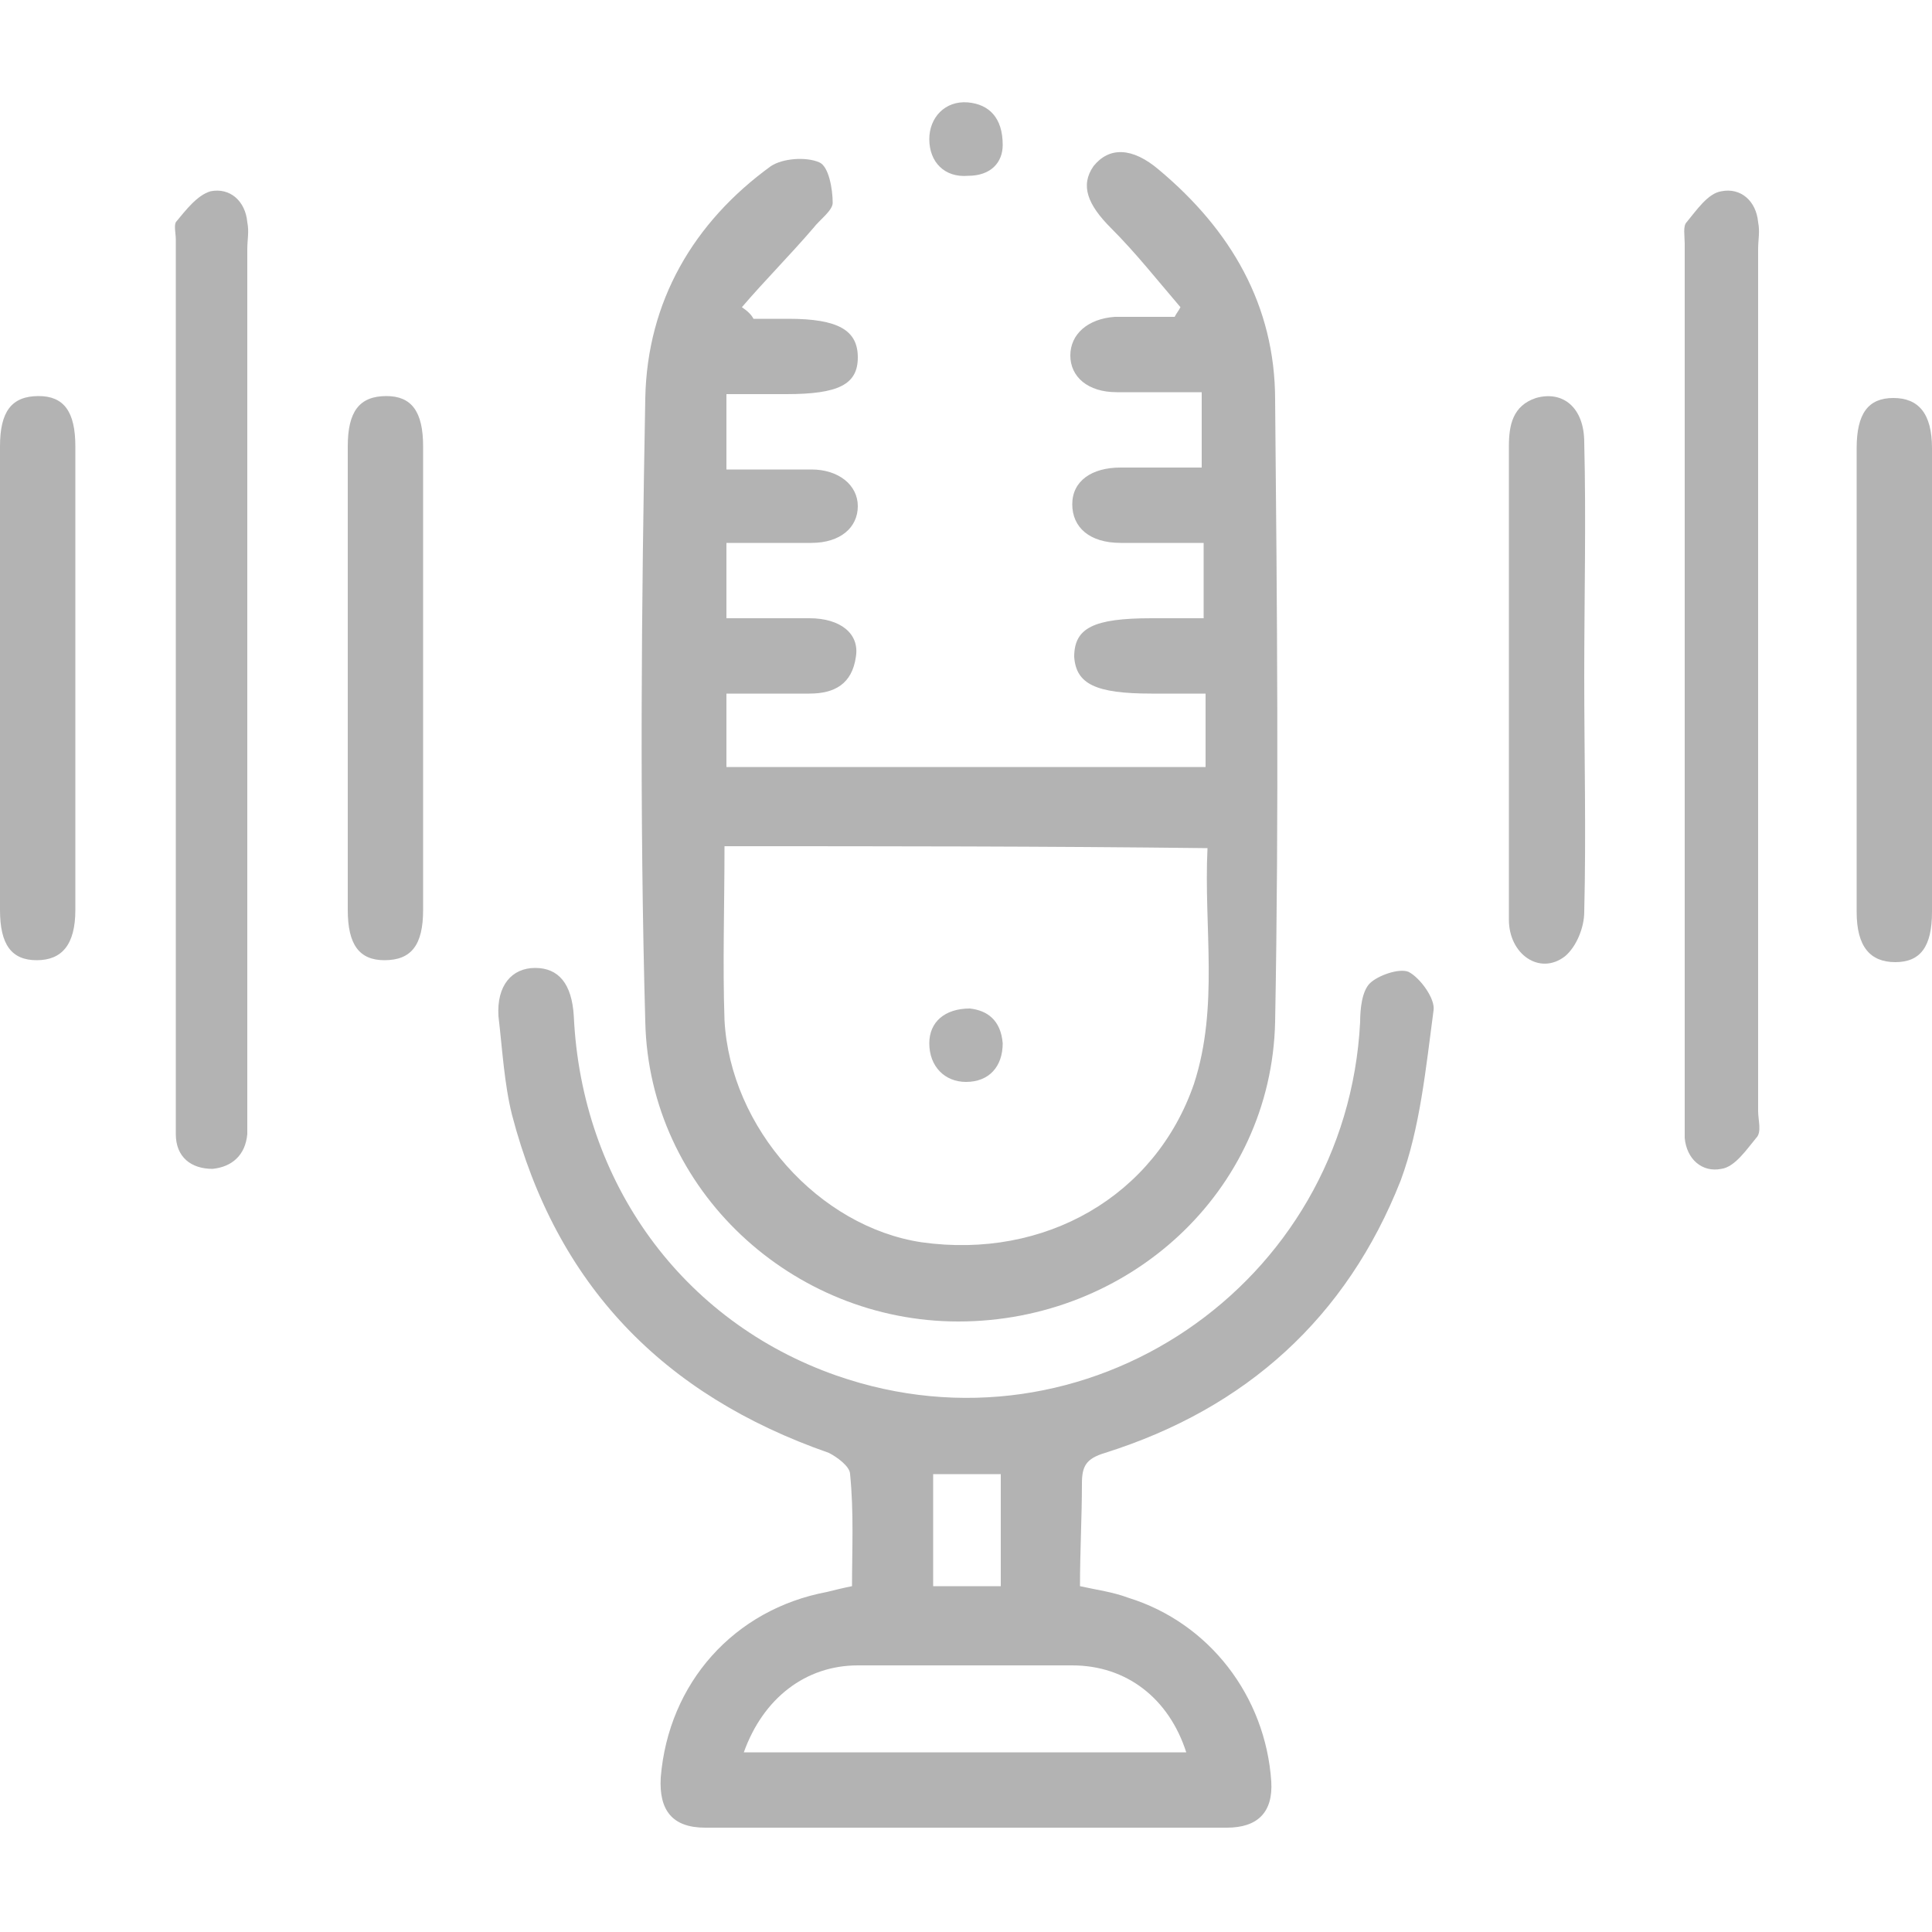
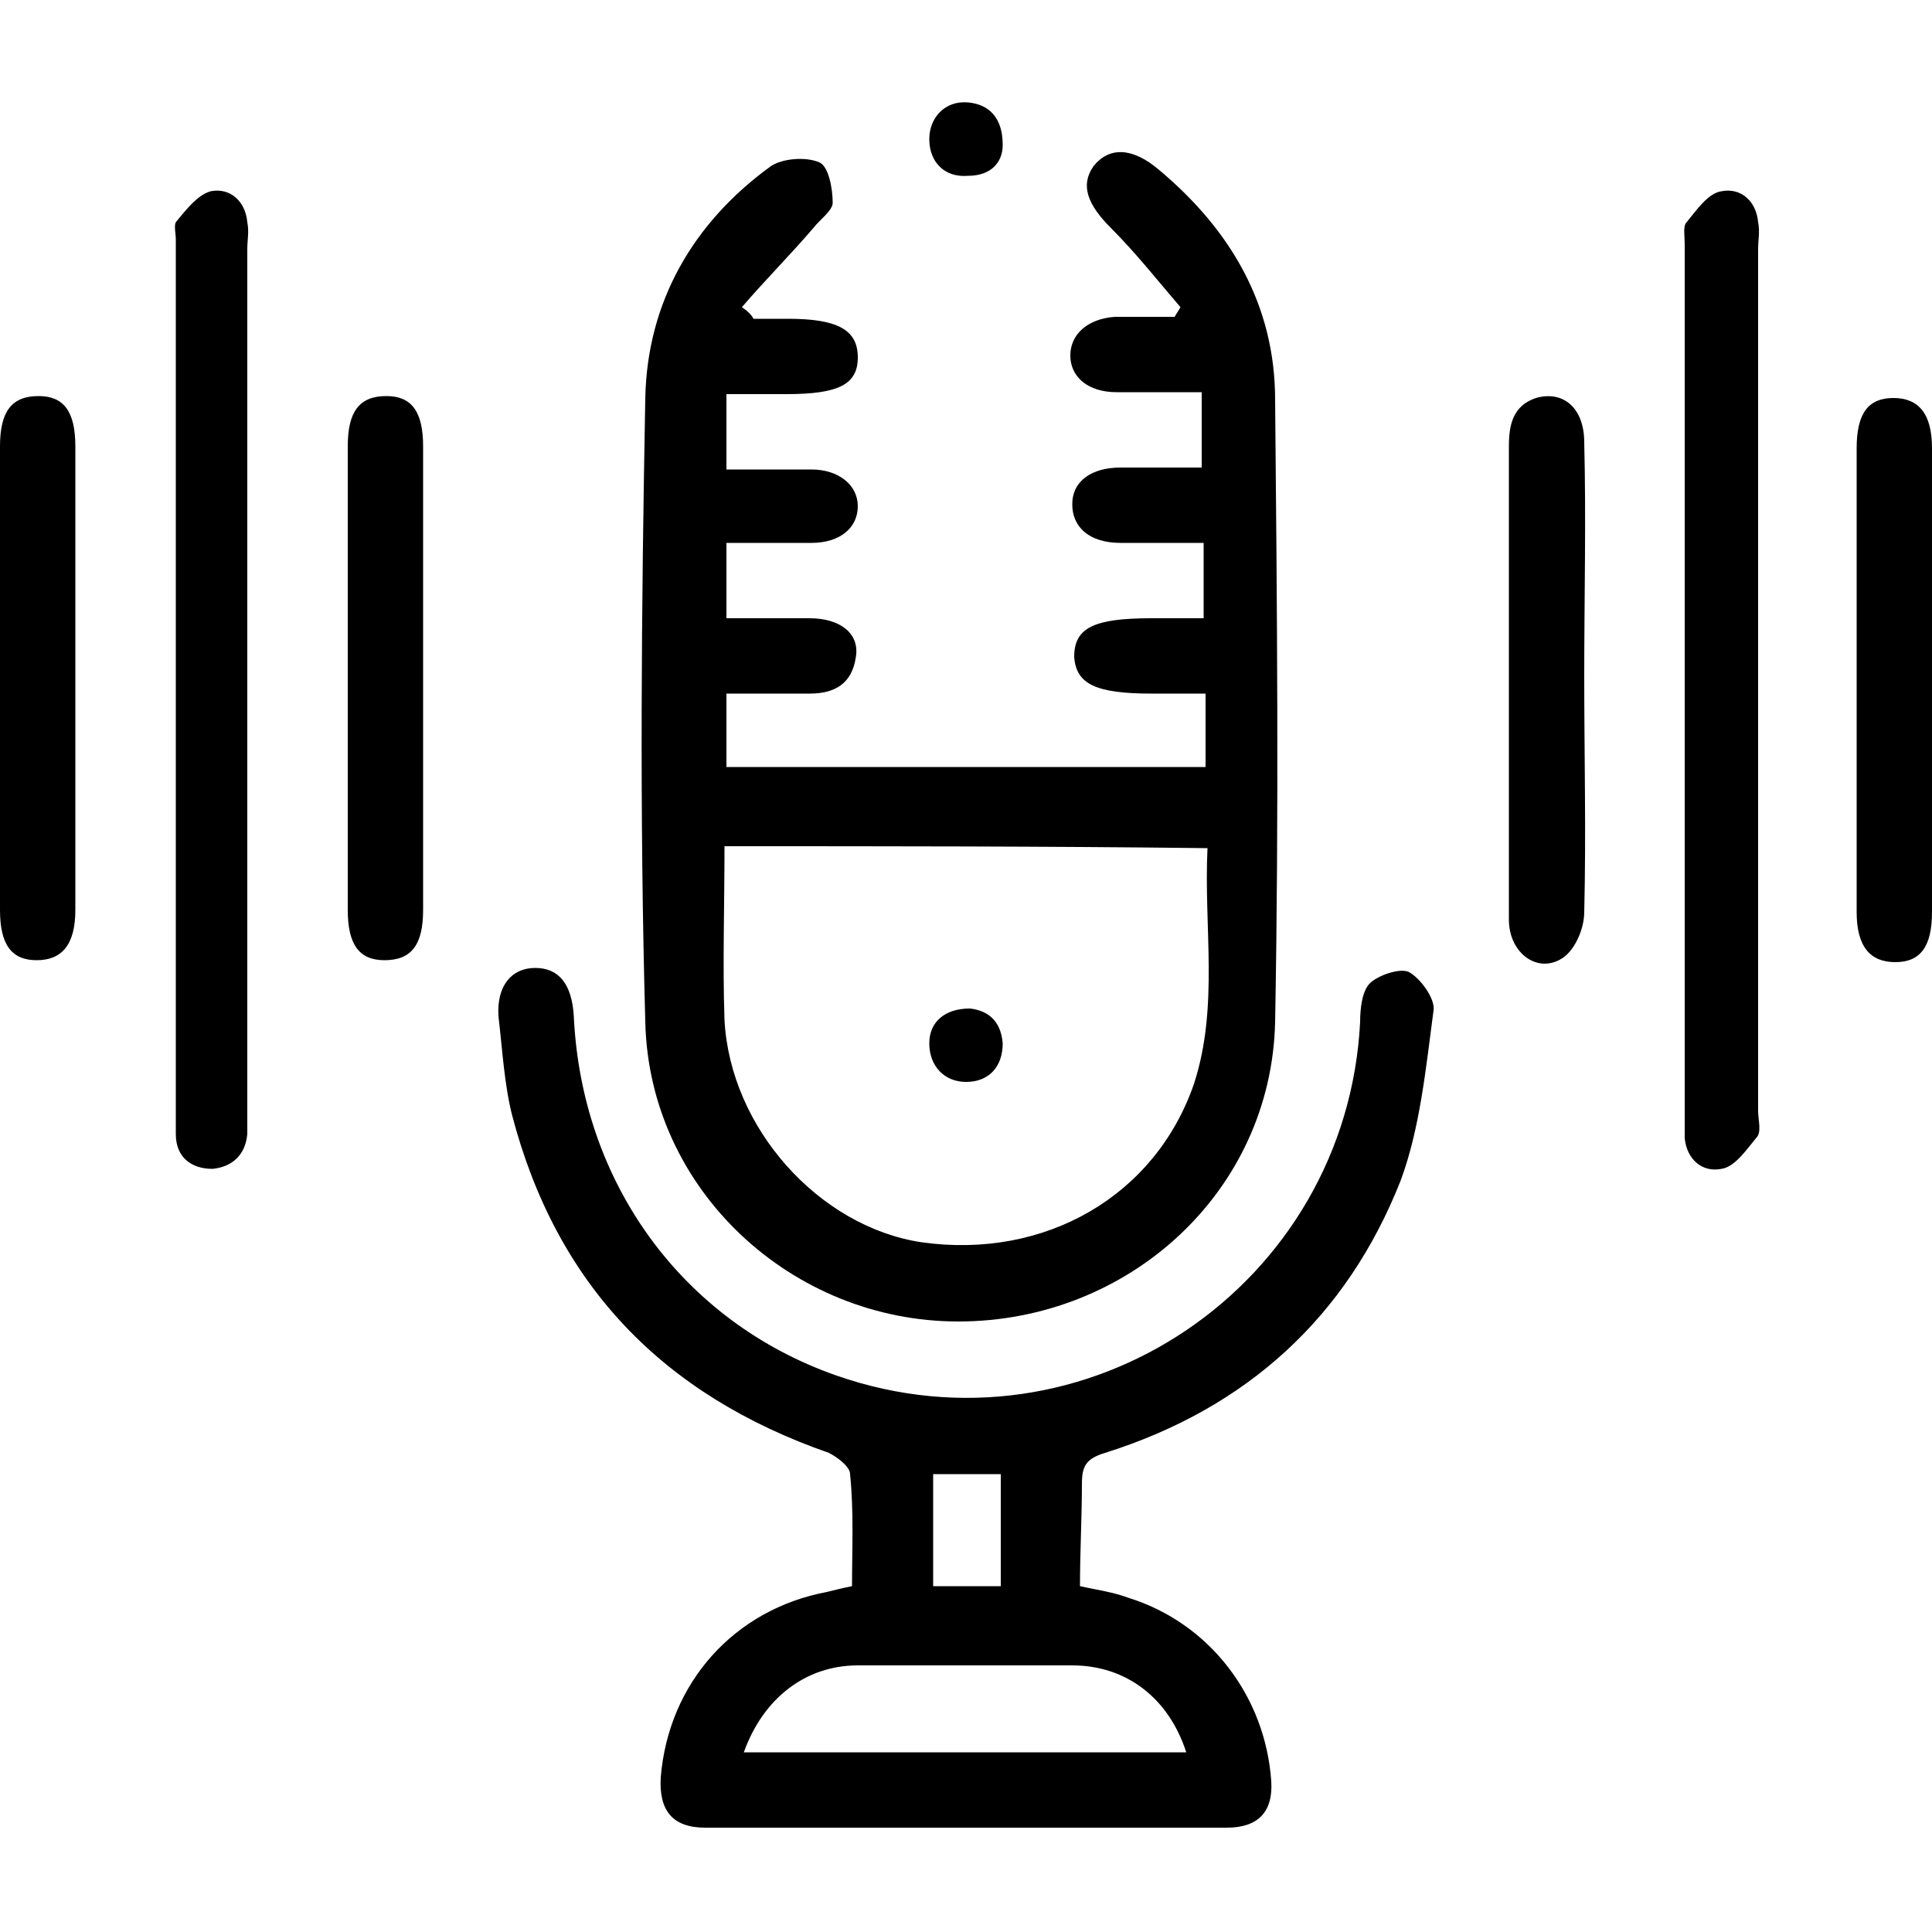
<svg xmlns="http://www.w3.org/2000/svg" version="1.1" id="Layer_1" x="0px" y="0px" viewBox="0 0 100 100" style="enable-background:new 0 0 100 100;" xml:space="preserve">
-   <style type="text/css">
- 	.st0{fill:#B3B3B3;}
- </style>
  <g>
-     <path class="st0" d="M39,16.5c0.6,0,1.2,0,1.8,0c2.6,0,3.6,0.6,3.6,2s-1,1.9-3.7,1.9c-1,0-2,0-3.1,0c0,1.3,0,2.5,0,3.9   c1.5,0,2.9,0,4.4,0c1.4,0,2.4,0.8,2.4,1.9s-0.9,1.9-2.4,1.9c-1.4,0-2.9,0-4.4,0c0,1.3,0,2.5,0,3.9c1.4,0,2.9,0,4.3,0   c1.6,0,2.6,0.8,2.4,2c-0.2,1.4-1.1,1.9-2.4,1.9c-1.4,0-2.8,0-4.3,0c0,1.3,0,2.5,0,3.8c8.2,0,16.4,0,24.8,0c0-1.2,0-2.4,0-3.8   c-0.9,0-1.8,0-2.8,0c-2.9,0-3.9-0.5-4-1.9c0-1.5,1-2,4-2c0.9,0,1.7,0,2.7,0c0-1.3,0-2.5,0-3.9c-1.4,0-2.8,0-4.3,0   c-1.6,0-2.5-0.8-2.5-2s1-1.9,2.5-1.9c1.4,0,2.8,0,4.2,0c0-1.4,0-2.5,0-3.9c-1.5,0-2.9,0-4.4,0s-2.4-0.8-2.4-1.9s0.9-1.9,2.3-2   c1,0,2,0,3.1,0c0.1-0.2,0.2-0.3,0.3-0.5c-1.2-1.4-2.3-2.8-3.6-4.1c-1.2-1.2-1.6-2.2-0.9-3.2c0.8-1,2-1,3.4,0.2c3.7,3.1,6,7,6,11.9   c0.1,10.7,0.2,21.4,0,32.2c-0.2,8.8-7.6,15.5-16.4,15.5c-8.6,0-16-6.8-16.2-15.5c-0.3-10.8-0.2-21.5,0-32.3c0.1-5,2.5-9.1,6.5-12   c0.6-0.4,1.8-0.5,2.5-0.2c0.5,0.2,0.7,1.4,0.7,2.1c0,0.4-0.7,0.9-1,1.3c-1.2,1.4-2.5,2.7-3.7,4.1C38.7,16.1,38.9,16.3,39,16.5z    M37.5,43.8c0,3.1-0.1,6.1,0,9c0.3,5.6,4.9,10.7,10.2,11.5c6.4,0.9,12.1-2.4,14.1-8.2c1.3-4,0.5-8.1,0.7-12.2   C54.1,43.8,45.9,43.8,37.5,43.8z" />
-     <path class="st0" d="M55.9,82.1c0.9,0.2,1.7,0.3,2.5,0.6c4.2,1.3,7.1,5.1,7.4,9.5c0.1,1.6-0.7,2.4-2.3,2.4c-9,0-18,0-27,0   c-1.7,0-2.4-0.9-2.3-2.6c0.4-4.9,3.8-8.7,8.6-9.6c0.4-0.1,0.8-0.2,1.3-0.3c0-1.9,0.1-3.8-0.1-5.8c0-0.4-0.7-0.9-1.1-1.1   c-8.6-3-14.1-8.7-16.4-17.5c-0.4-1.6-0.5-3.4-0.7-5.1c-0.1-1.6,0.7-2.5,1.9-2.5c1.2,0,1.9,0.8,2,2.5c0.4,8.6,5.6,15.8,13.6,18.6   c12.9,4.5,26.4-4.7,27.1-18.3c0-0.7,0.1-1.6,0.5-2s1.5-0.8,2-0.6c0.6,0.3,1.4,1.4,1.3,2c-0.4,3-0.7,6.1-1.7,8.8   c-2.8,7.1-8,11.8-15.3,14.1c-1,0.3-1.2,0.7-1.2,1.6C56,78.5,55.9,80.3,55.9,82.1z M38.5,90.7c7.7,0,15.3,0,22.9,0   c-0.9-2.8-3.1-4.5-5.9-4.5c-3.7,0-7.4,0-11.1,0C41.7,86.2,39.5,87.9,38.5,90.7z M51.8,82.1c0-2,0-3.9,0-5.8c-1.2,0-2.4,0-3.5,0   c0,2,0,3.8,0,5.8C49.4,82.1,50.6,82.1,51.8,82.1z" />
-     <path class="st0" d="M12.8,35.3c0,7.4,0,14.8,0,22.2c0,0.4,0,0.8,0,1.2c-0.1,1.1-0.8,1.7-1.8,1.8c-1.1,0-1.9-0.6-1.9-1.8   c0-0.2,0-0.4,0-0.6c0-15.2,0-30.5,0-45.7c0-0.3-0.1-0.7,0-0.9c0.5-0.6,1.1-1.4,1.8-1.6c1-0.2,1.8,0.5,1.9,1.6c0.1,0.5,0,0.9,0,1.4   C12.8,20.3,12.8,27.8,12.8,35.3z" />
-     <path class="st0" d="M91,35.3c0,7.4,0,14.8,0,22.2c0,0.5,0.2,1.1-0.1,1.4c-0.5,0.6-1.1,1.5-1.8,1.6c-1,0.2-1.8-0.5-1.9-1.6   c0-0.3,0-0.6,0-0.9c0-15.1,0-30.3,0-45.4c0-0.4-0.1-0.9,0.1-1.1c0.5-0.6,1.1-1.5,1.8-1.6c1-0.2,1.8,0.5,1.9,1.6   c0.1,0.5,0,0.9,0,1.4C91,20.3,91,27.8,91,35.3z" />
-     <path class="st0" d="M0,35.1c0-4,0-8,0-12c0-1.8,0.6-2.6,2-2.6c1.3,0,1.9,0.8,1.9,2.6c0,8,0,16,0,24c0,1.8-0.7,2.6-2,2.6   S0,48.9,0,47.1C0,43.1,0,39.1,0,35.1z" />
-     <path class="st0" d="M21.9,35.1c0,4,0,8,0,12c0,1.8-0.6,2.6-2,2.6c-1.3,0-1.9-0.8-1.9-2.6c0-8,0-16,0-24c0-1.8,0.6-2.6,2-2.6   c1.3,0,1.9,0.8,1.9,2.6C21.9,27.1,21.9,31.1,21.9,35.1z" />
-     <path class="st0" d="M82,35c0,4.1,0.1,8.1,0,12.2c0,0.8-0.4,1.8-1,2.3c-1.3,1-2.9-0.1-2.9-1.9c0-2.5,0-5,0-7.5c0-5.7,0-11.3,0-17   c0-1.1,0.2-2.1,1.4-2.5c1.4-0.4,2.5,0.5,2.5,2.3C82.1,26.9,82,31,82,35z" />
-     <path class="st0" d="M96.1,35c0-3.9,0-7.9,0-11.8c0-1.8,0.6-2.6,1.9-2.6s2,0.8,2,2.6c0,8,0,16,0,24c0,1.8-0.6,2.6-1.9,2.6   s-2-0.8-2-2.6C96.1,43.1,96.1,39,96.1,35z" />
-     <path class="st0" d="M51.9,7.5c0,0.9-0.6,1.6-1.8,1.6c-1.2,0.1-2-0.7-2-1.9c0-1.1,0.8-2,2-1.9C51.2,5.4,51.9,6.1,51.9,7.5z" />
-     <path class="st0" d="M50.2,52.2c0.9,0.1,1.6,0.6,1.7,1.8c0,1.2-0.7,2-1.9,2c-1.1,0-1.9-0.8-1.9-2C48.1,52.9,48.9,52.2,50.2,52.2z" />
+     <path d="M39,16.5c0.6,0,1.2,0,1.8,0c2.6,0,3.6,0.6,3.6,2s-1,1.9-3.7,1.9c-1,0-2,0-3.1,0c0,1.3,0,2.5,0,3.9c1.5,0,2.9,0,4.4,0   c1.4,0,2.4,0.8,2.4,1.9s-0.9,1.9-2.4,1.9c-1.4,0-2.9,0-4.4,0c0,1.3,0,2.5,0,3.9c1.4,0,2.9,0,4.3,0c1.6,0,2.6,0.8,2.4,2   c-0.2,1.4-1.1,1.9-2.4,1.9c-1.4,0-2.8,0-4.3,0c0,1.3,0,2.5,0,3.8c8.2,0,16.4,0,24.8,0c0-1.2,0-2.4,0-3.8c-0.9,0-1.8,0-2.8,0   c-2.9,0-3.9-0.5-4-1.9c0-1.5,1-2,4-2c0.9,0,1.7,0,2.7,0c0-1.3,0-2.5,0-3.9c-1.4,0-2.8,0-4.3,0c-1.6,0-2.5-0.8-2.5-2s1-1.9,2.5-1.9   c1.4,0,2.8,0,4.2,0c0-1.4,0-2.5,0-3.9c-1.5,0-2.9,0-4.4,0s-2.4-0.8-2.4-1.9s0.9-1.9,2.3-2c1,0,2,0,3.1,0c0.1-0.2,0.2-0.3,0.3-0.5   c-1.2-1.4-2.3-2.8-3.6-4.1c-1.2-1.2-1.6-2.2-0.9-3.2c0.8-1,2-1,3.4,0.2c3.7,3.1,6,7,6,11.9c0.1,10.7,0.2,21.4,0,32.2   c-0.2,8.8-7.6,15.5-16.4,15.5c-8.6,0-16-6.8-16.2-15.5c-0.3-10.8-0.2-21.5,0-32.3c0.1-5,2.5-9.1,6.5-12c0.6-0.4,1.8-0.5,2.5-0.2   c0.5,0.2,0.7,1.4,0.7,2.1c0,0.4-0.7,0.9-1,1.3c-1.2,1.4-2.5,2.7-3.7,4.1C38.7,16.1,38.9,16.3,39,16.5z M37.5,43.8   c0,3.1-0.1,6.1,0,9c0.3,5.6,4.9,10.7,10.2,11.5c6.4,0.9,12.1-2.4,14.1-8.2c1.3-4,0.5-8.1,0.7-12.2C54.1,43.8,45.9,43.8,37.5,43.8z" />
+     <path d="M55.9,82.1c0.9,0.2,1.7,0.3,2.5,0.6c4.2,1.3,7.1,5.1,7.4,9.5c0.1,1.6-0.7,2.4-2.3,2.4c-9,0-18,0-27,0   c-1.7,0-2.4-0.9-2.3-2.6c0.4-4.9,3.8-8.7,8.6-9.6c0.4-0.1,0.8-0.2,1.3-0.3c0-1.9,0.1-3.8-0.1-5.8c0-0.4-0.7-0.9-1.1-1.1   c-8.6-3-14.1-8.7-16.4-17.5c-0.4-1.6-0.5-3.4-0.7-5.1c-0.1-1.6,0.7-2.5,1.9-2.5c1.2,0,1.9,0.8,2,2.5c0.4,8.6,5.6,15.8,13.6,18.6   c12.9,4.5,26.4-4.7,27.1-18.3c0-0.7,0.1-1.6,0.5-2s1.5-0.8,2-0.6c0.6,0.3,1.4,1.4,1.3,2c-0.4,3-0.7,6.1-1.7,8.8   c-2.8,7.1-8,11.8-15.3,14.1c-1,0.3-1.2,0.7-1.2,1.6C56,78.5,55.9,80.3,55.9,82.1z M38.5,90.7c7.7,0,15.3,0,22.9,0   c-0.9-2.8-3.1-4.5-5.9-4.5c-3.7,0-7.4,0-11.1,0C41.7,86.2,39.5,87.9,38.5,90.7z M51.8,82.1c0-2,0-3.9,0-5.8c-1.2,0-2.4,0-3.5,0   c0,2,0,3.8,0,5.8C49.4,82.1,50.6,82.1,51.8,82.1z" />
+     <path d="M12.8,35.3c0,7.4,0,14.8,0,22.2c0,0.4,0,0.8,0,1.2c-0.1,1.1-0.8,1.7-1.8,1.8c-1.1,0-1.9-0.6-1.9-1.8c0-0.2,0-0.4,0-0.6   c0-15.2,0-30.5,0-45.7c0-0.3-0.1-0.7,0-0.9c0.5-0.6,1.1-1.4,1.8-1.6c1-0.2,1.8,0.5,1.9,1.6c0.1,0.5,0,0.9,0,1.4   C12.8,20.3,12.8,27.8,12.8,35.3z" />
+     <path d="M91,35.3c0,7.4,0,14.8,0,22.2c0,0.5,0.2,1.1-0.1,1.4c-0.5,0.6-1.1,1.5-1.8,1.6c-1,0.2-1.8-0.5-1.9-1.6c0-0.3,0-0.6,0-0.9   c0-15.1,0-30.3,0-45.4c0-0.4-0.1-0.9,0.1-1.1c0.5-0.6,1.1-1.5,1.8-1.6c1-0.2,1.8,0.5,1.9,1.6c0.1,0.5,0,0.9,0,1.4   C91,20.3,91,27.8,91,35.3z" />
+     <path d="M0,35.1c0-4,0-8,0-12c0-1.8,0.6-2.6,2-2.6c1.3,0,1.9,0.8,1.9,2.6c0,8,0,16,0,24c0,1.8-0.7,2.6-2,2.6S0,48.9,0,47.1   C0,43.1,0,39.1,0,35.1z" />
+     <path d="M21.9,35.1c0,4,0,8,0,12c0,1.8-0.6,2.6-2,2.6c-1.3,0-1.9-0.8-1.9-2.6c0-8,0-16,0-24c0-1.8,0.6-2.6,2-2.6   c1.3,0,1.9,0.8,1.9,2.6C21.9,27.1,21.9,31.1,21.9,35.1z" />
+     <path d="M82,35c0,4.1,0.1,8.1,0,12.2c0,0.8-0.4,1.8-1,2.3c-1.3,1-2.9-0.1-2.9-1.9c0-2.5,0-5,0-7.5c0-5.7,0-11.3,0-17   c0-1.1,0.2-2.1,1.4-2.5c1.4-0.4,2.5,0.5,2.5,2.3C82.1,26.9,82,31,82,35z" />
+     <path d="M96.1,35c0-3.9,0-7.9,0-11.8c0-1.8,0.6-2.6,1.9-2.6s2,0.8,2,2.6c0,8,0,16,0,24c0,1.8-0.6,2.6-1.9,2.6s-2-0.8-2-2.6   C96.1,43.1,96.1,39,96.1,35z" />
+     <path d="M51.9,7.5c0,0.9-0.6,1.6-1.8,1.6c-1.2,0.1-2-0.7-2-1.9c0-1.1,0.8-2,2-1.9C51.2,5.4,51.9,6.1,51.9,7.5z" />
+     <path d="M50.2,52.2c0.9,0.1,1.6,0.6,1.7,1.8c0,1.2-0.7,2-1.9,2c-1.1,0-1.9-0.8-1.9-2C48.1,52.9,48.9,52.2,50.2,52.2z" />
  </g>
</svg>
